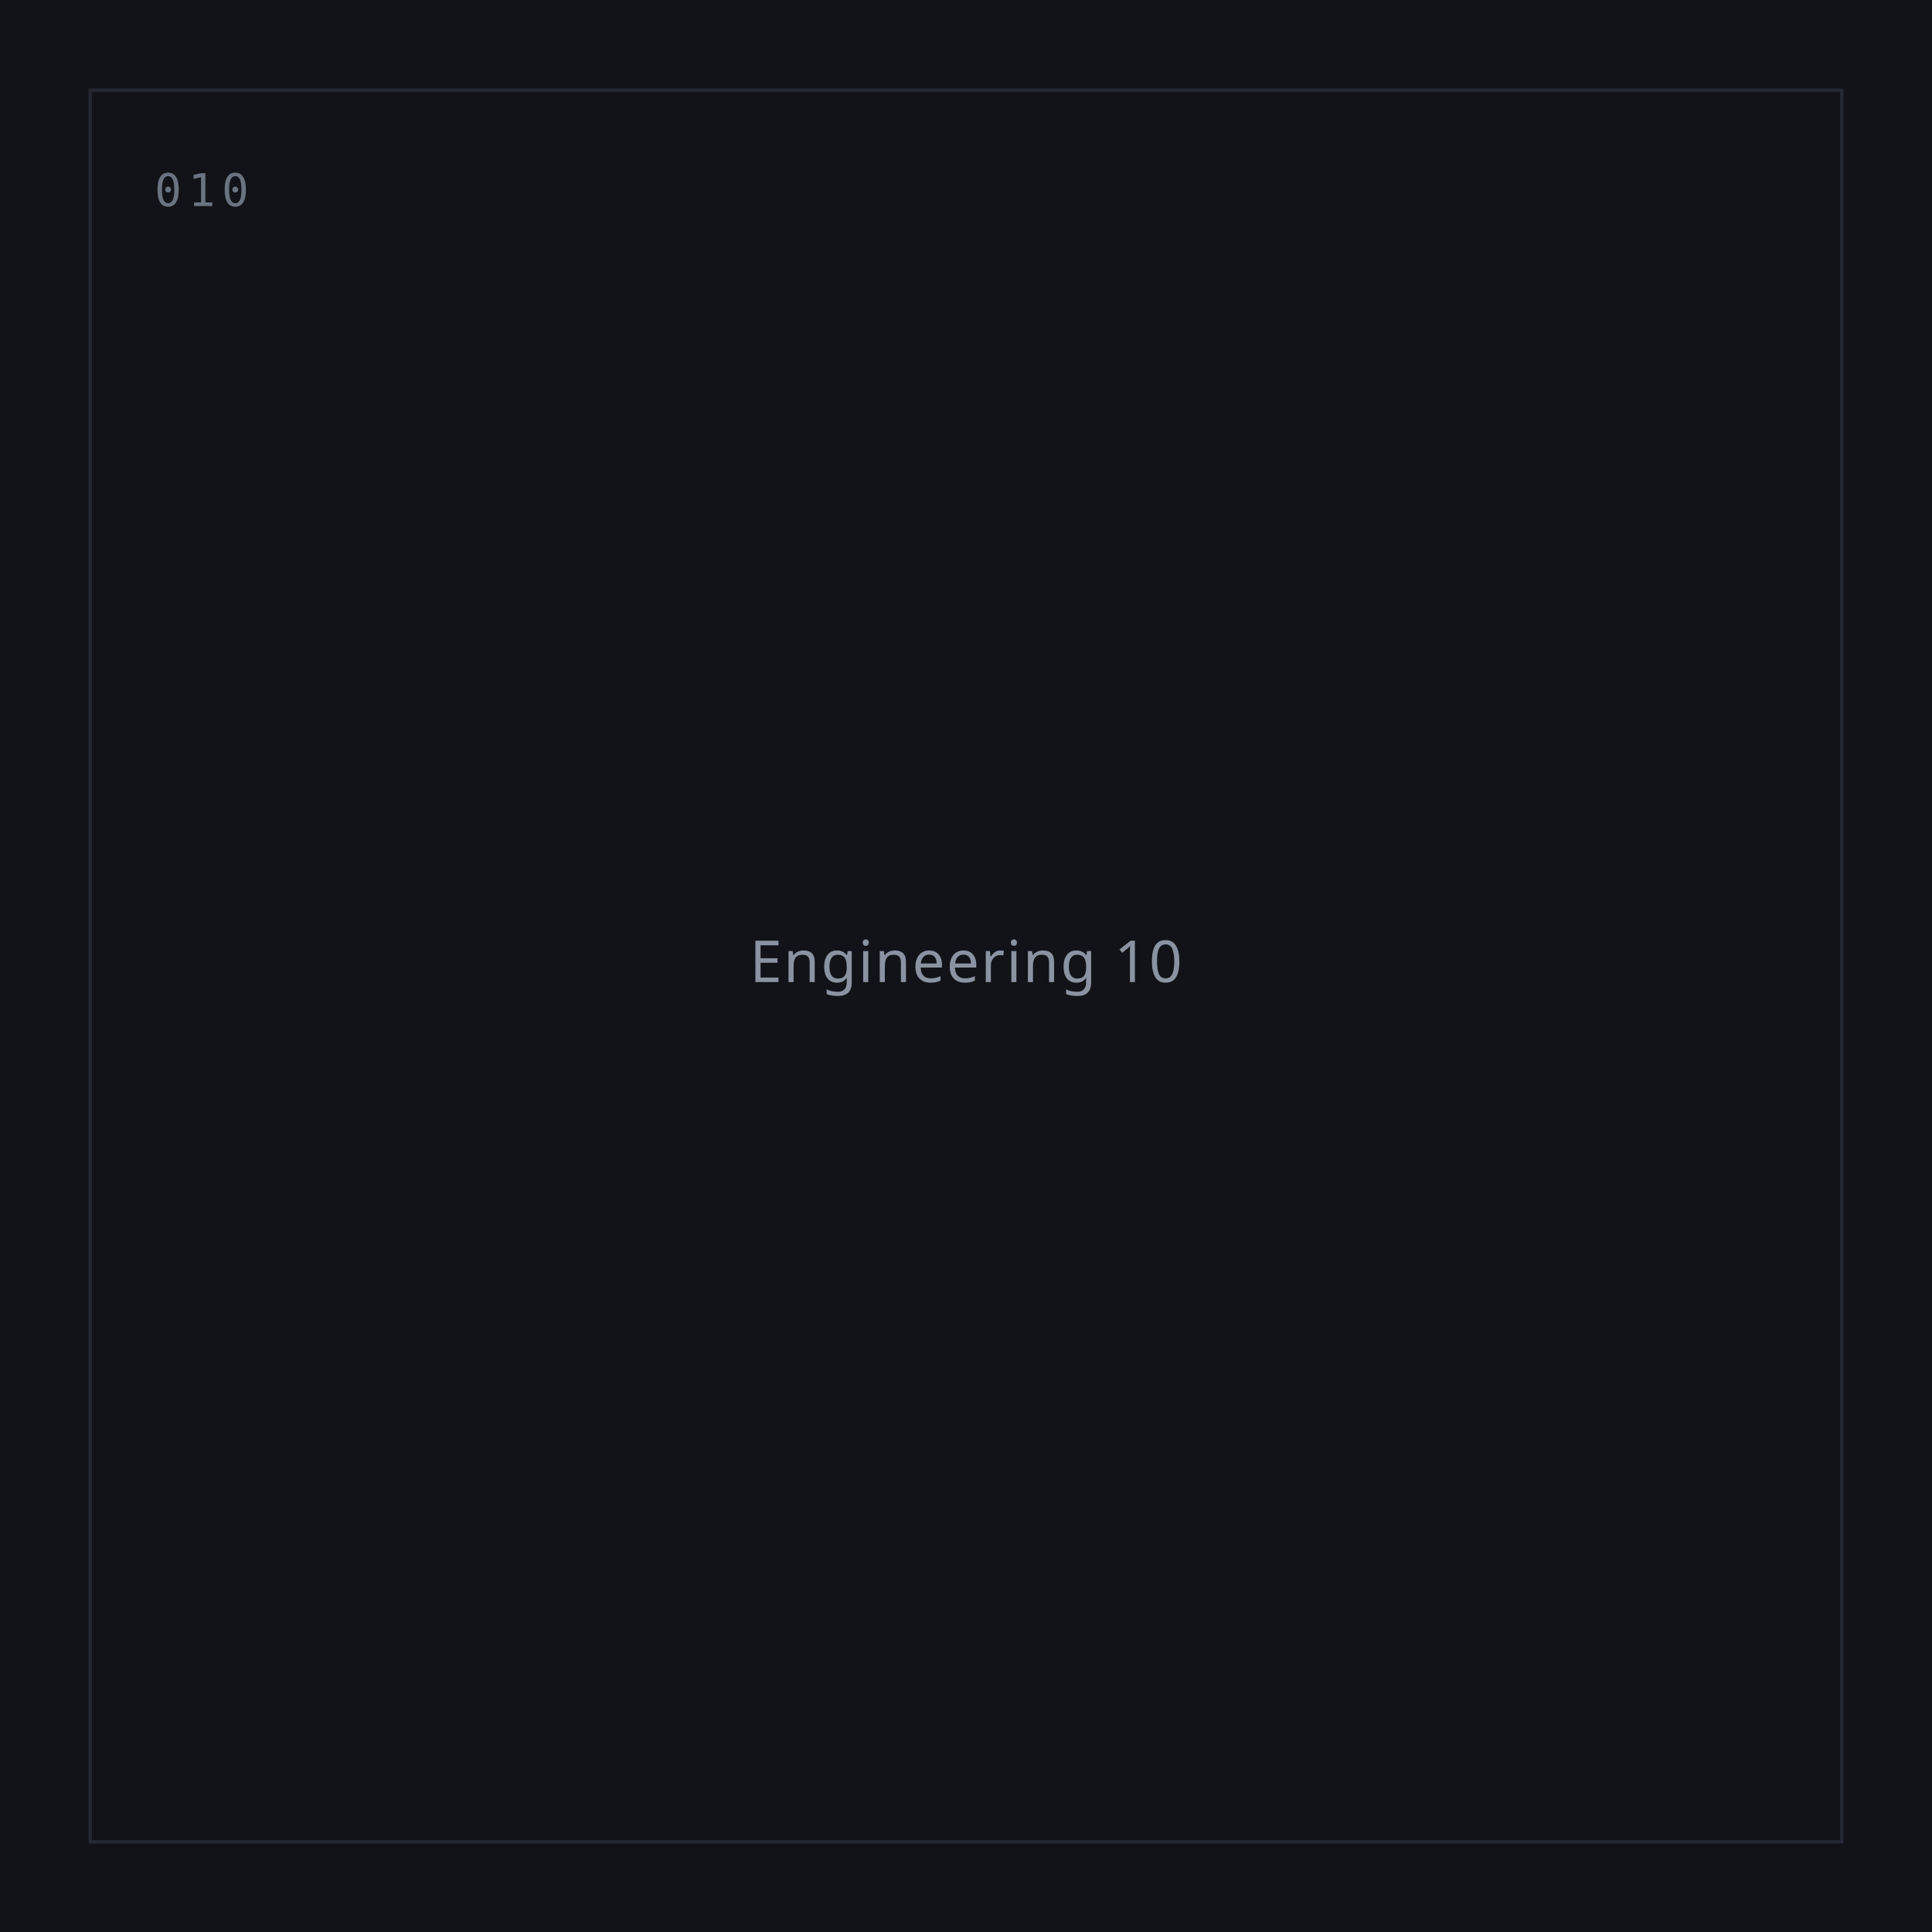
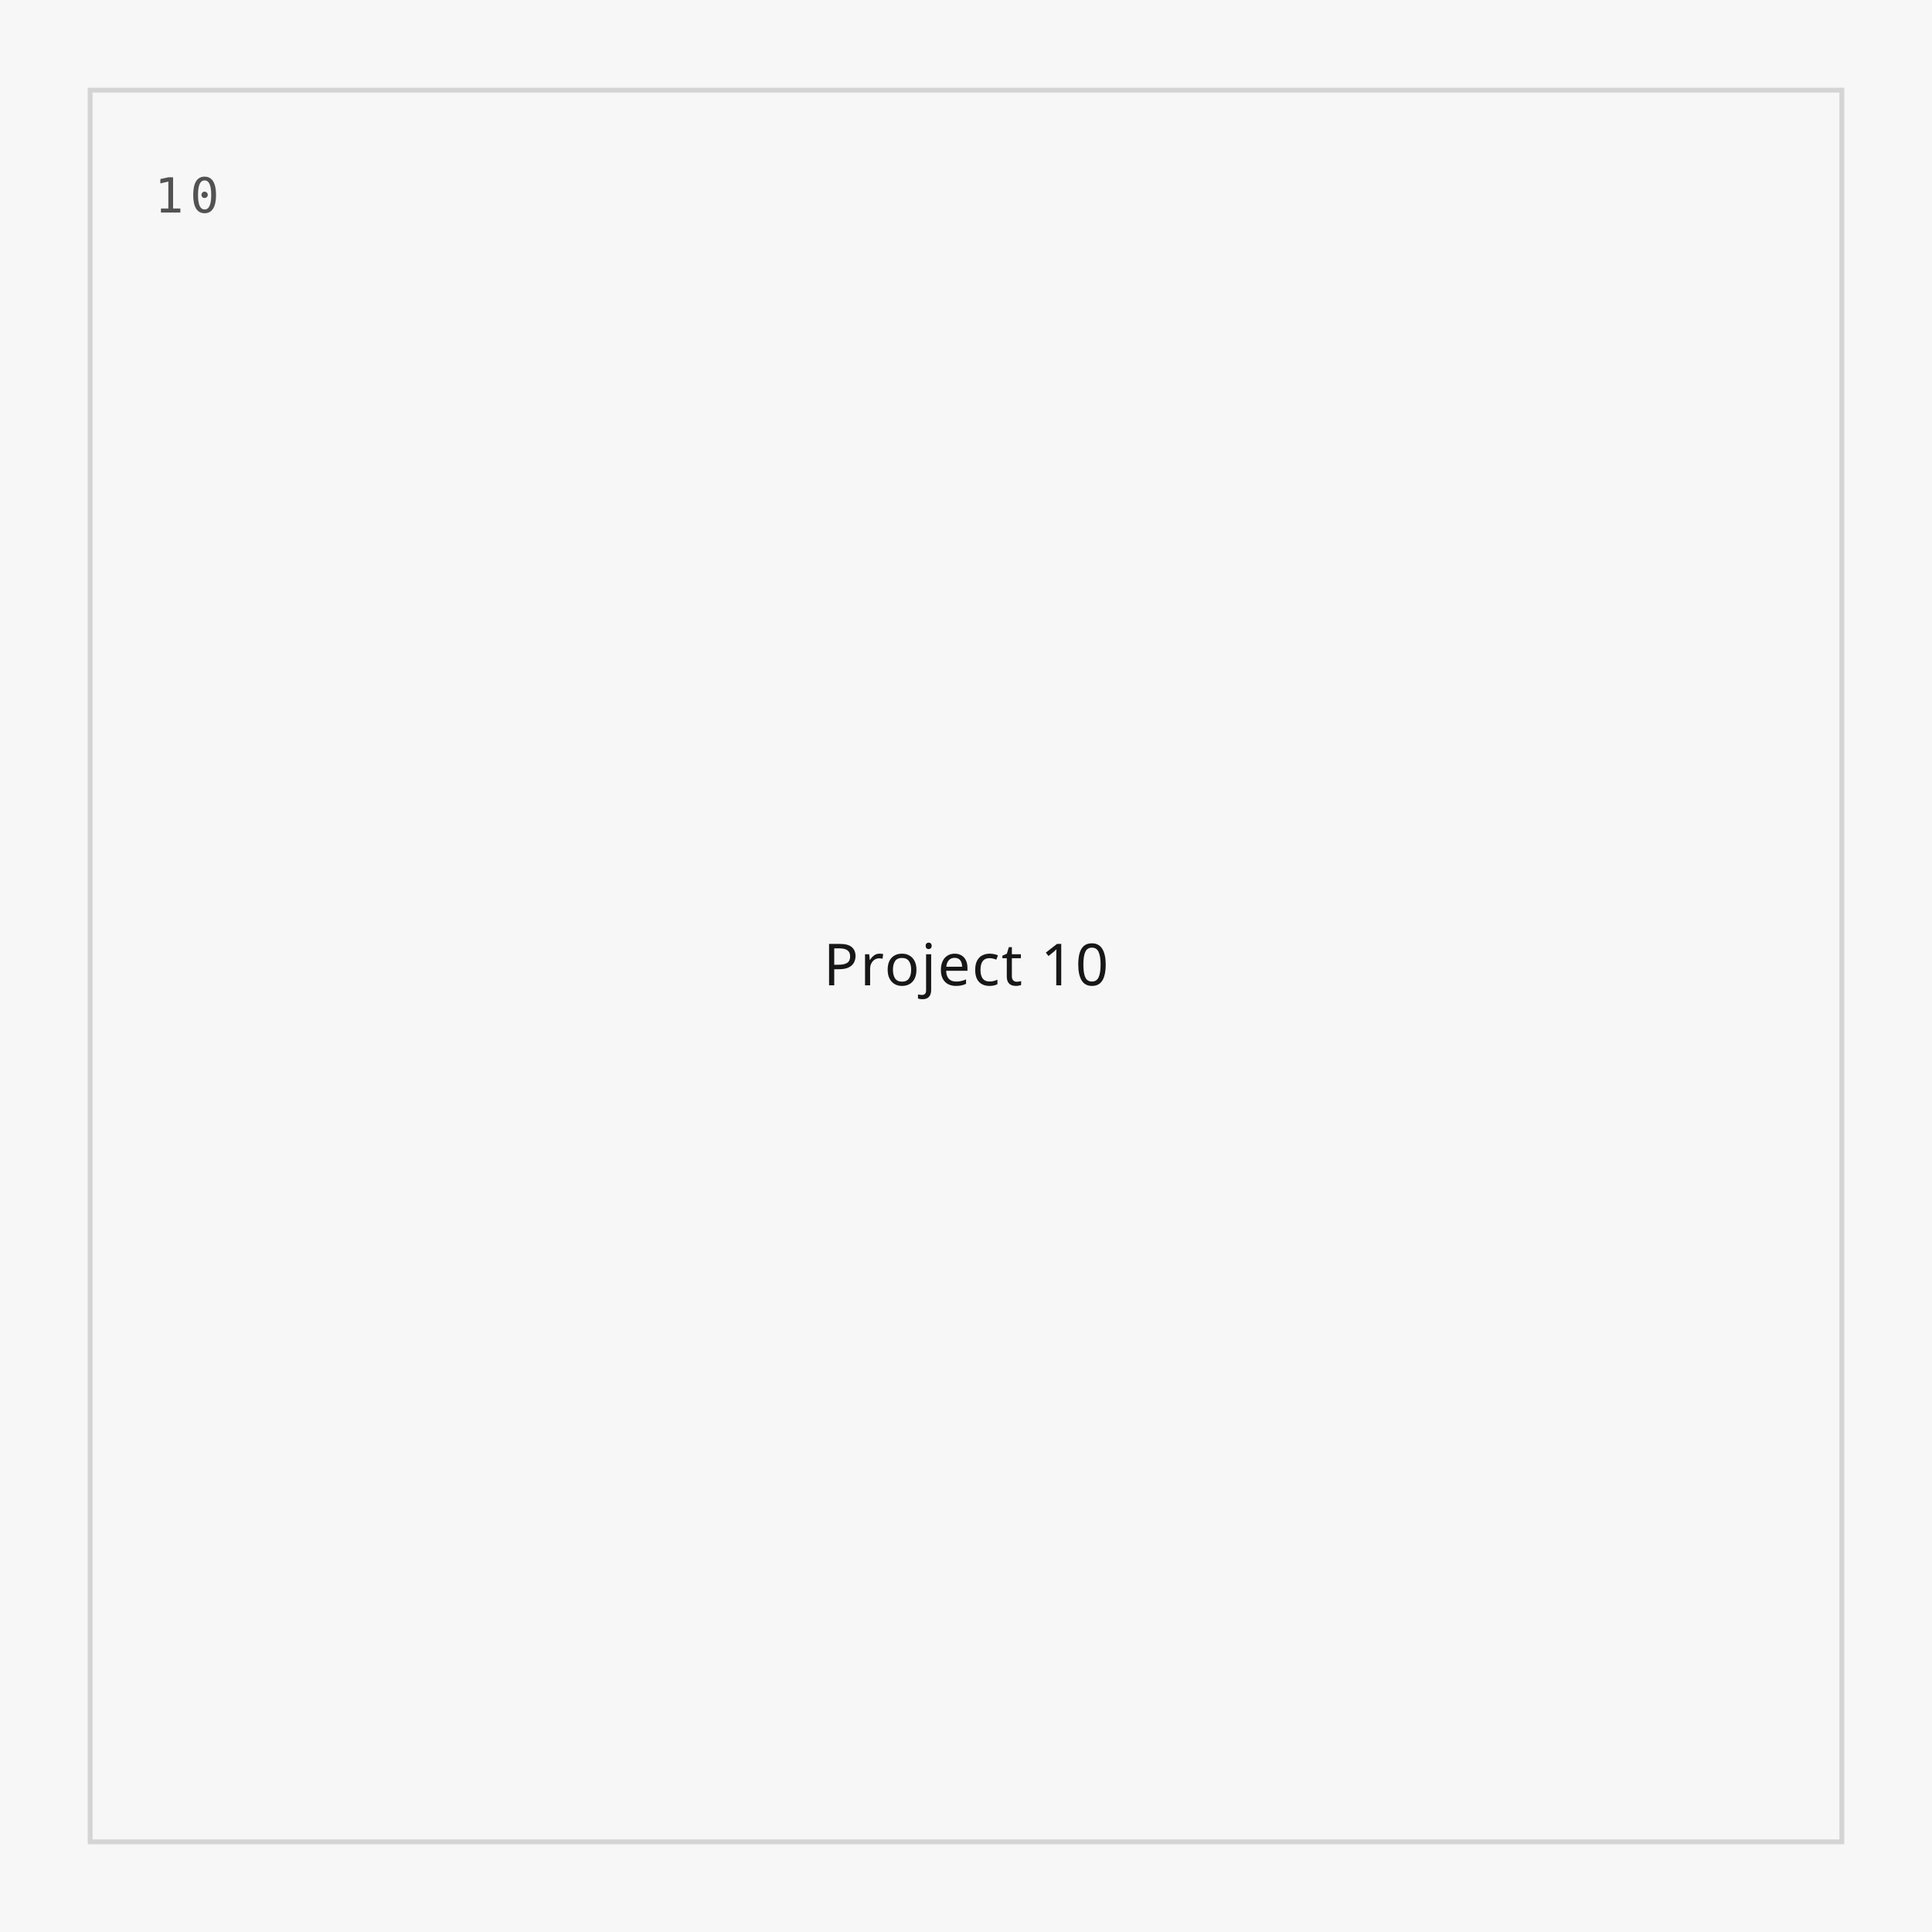
<svg xmlns="http://www.w3.org/2000/svg" viewBox="0 0 600 600" width="600" height="600">
-   <rect width="600" height="600" fill="#111318" />
-   <rect x="28" y="28" width="544" height="544" fill="none" stroke="#262934" stroke-width="1" />
-   <text x="48" y="64" fill="#6b7280" font-family="monospace" font-size="14" letter-spacing="2">010</text>
-   <text x="300" y="305" fill="#8b92a2" font-family="sans-serif" font-size="18" text-anchor="middle" letter-spacing="0.5">Engineering 10</text>
+   <rect width="600" height="600" fill="#f7f7f7" />
+   <rect x="28" y="28" width="544" height="544" fill="none" stroke="#d4d4d4" stroke-width="1.5" />
+   <text x="48" y="66" fill="#525252" font-family="monospace" font-size="15" letter-spacing="2">10</text>
+   <text x="300" y="306" fill="#171717" font-family="sans-serif" font-size="18" text-anchor="middle" letter-spacing="0.5">Project 10</text>
</svg>
